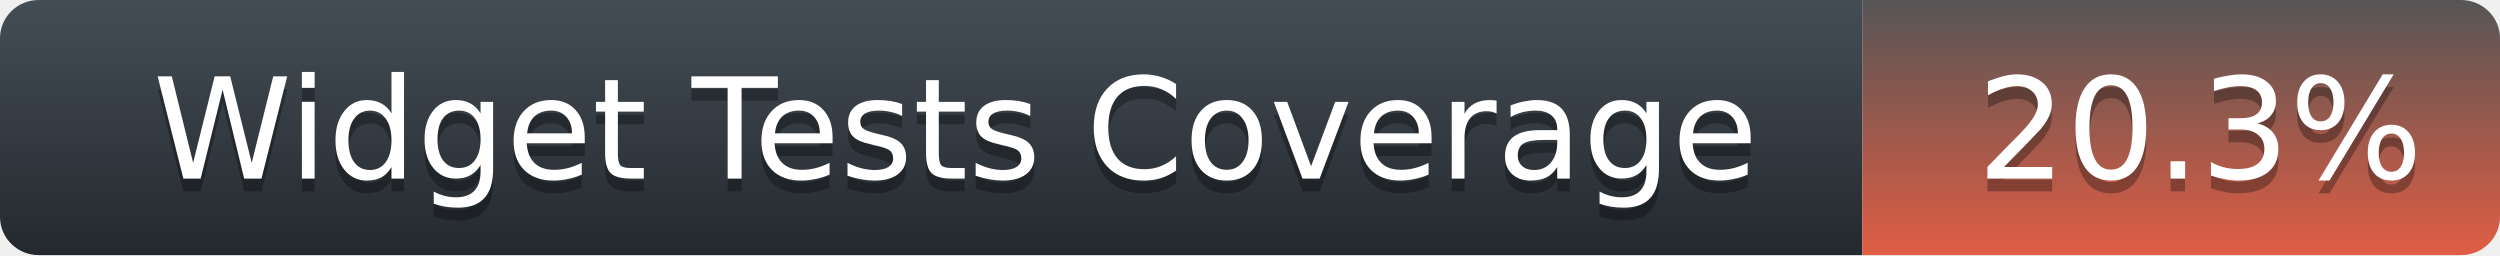
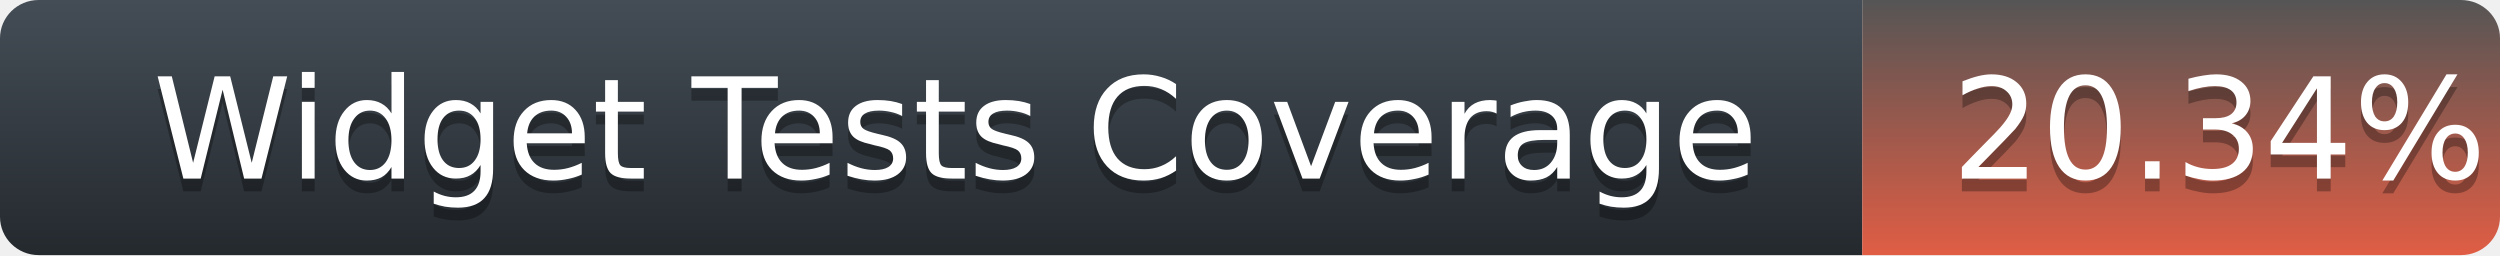
<svg xmlns="http://www.w3.org/2000/svg" width="196" height="20">
  <defs>
    <linearGradient id="title-fill" x1="50%" y1="0%" x2="50%" y2="100%">
      <stop stop-color="#444D56" offset="0%" />
      <stop stop-color="#24292E" offset="100%" />
    </linearGradient>
    <linearGradient id="coverage-fill" x1="50%" y1="0%" x2="50%" y2="100%">
      <stop stop-color="#555" offset="0%" />
      <stop stop-color="#e05d44" offset="100%" />
    </linearGradient>
  </defs>
  <g fill="none" fill-rule="evenodd">
    <g font-family="'DejaVu Sans',Verdana,Geneva,sans-serif" font-size="11">
      <path d="M0,3 C0,1.343 1.355,0 3.027,0 L146,0 L146,20 L3.027,20 C1.355,20 0,18.657 0,17 L0,3 Z" fill="url(#title-fill)" fill-rule="nonzero" />
      <text fill="#010101" fill-opacity=".3">
        <tspan x="12" y="15" aria-hidden="true">Widget Tests Coverage</tspan>
      </text>
      <text fill="#FFFFFF">
        <tspan x="12" y="14">Widget Tests Coverage</tspan>
      </text>
    </g>
    <g transform="translate(146)" font-family="'DejaVu Sans',Verdana,Geneva,sans-serif" font-size="11">
      <path d="M0 0h46.939C48.629 0 50 1.343 50 3v14c0 1.657-1.37 3-3.061 3H0V0z" fill="url(#coverage-fill)" fill-rule="nonzero" />
      <text fill="#010101" fill-opacity=".3" aria-hidden="true">
-         <tspan x="9" y="15">20.3%</tspan>
+         <tspan x="7" y="15">20.34%</tspan>
      </text>
      <text fill="#FFFFFF">
-         <tspan x="9" y="14">20.3%</tspan>
+         <tspan x="7" y="14">20.34%</tspan>
      </text>
    </g>
  </g>
</svg>
